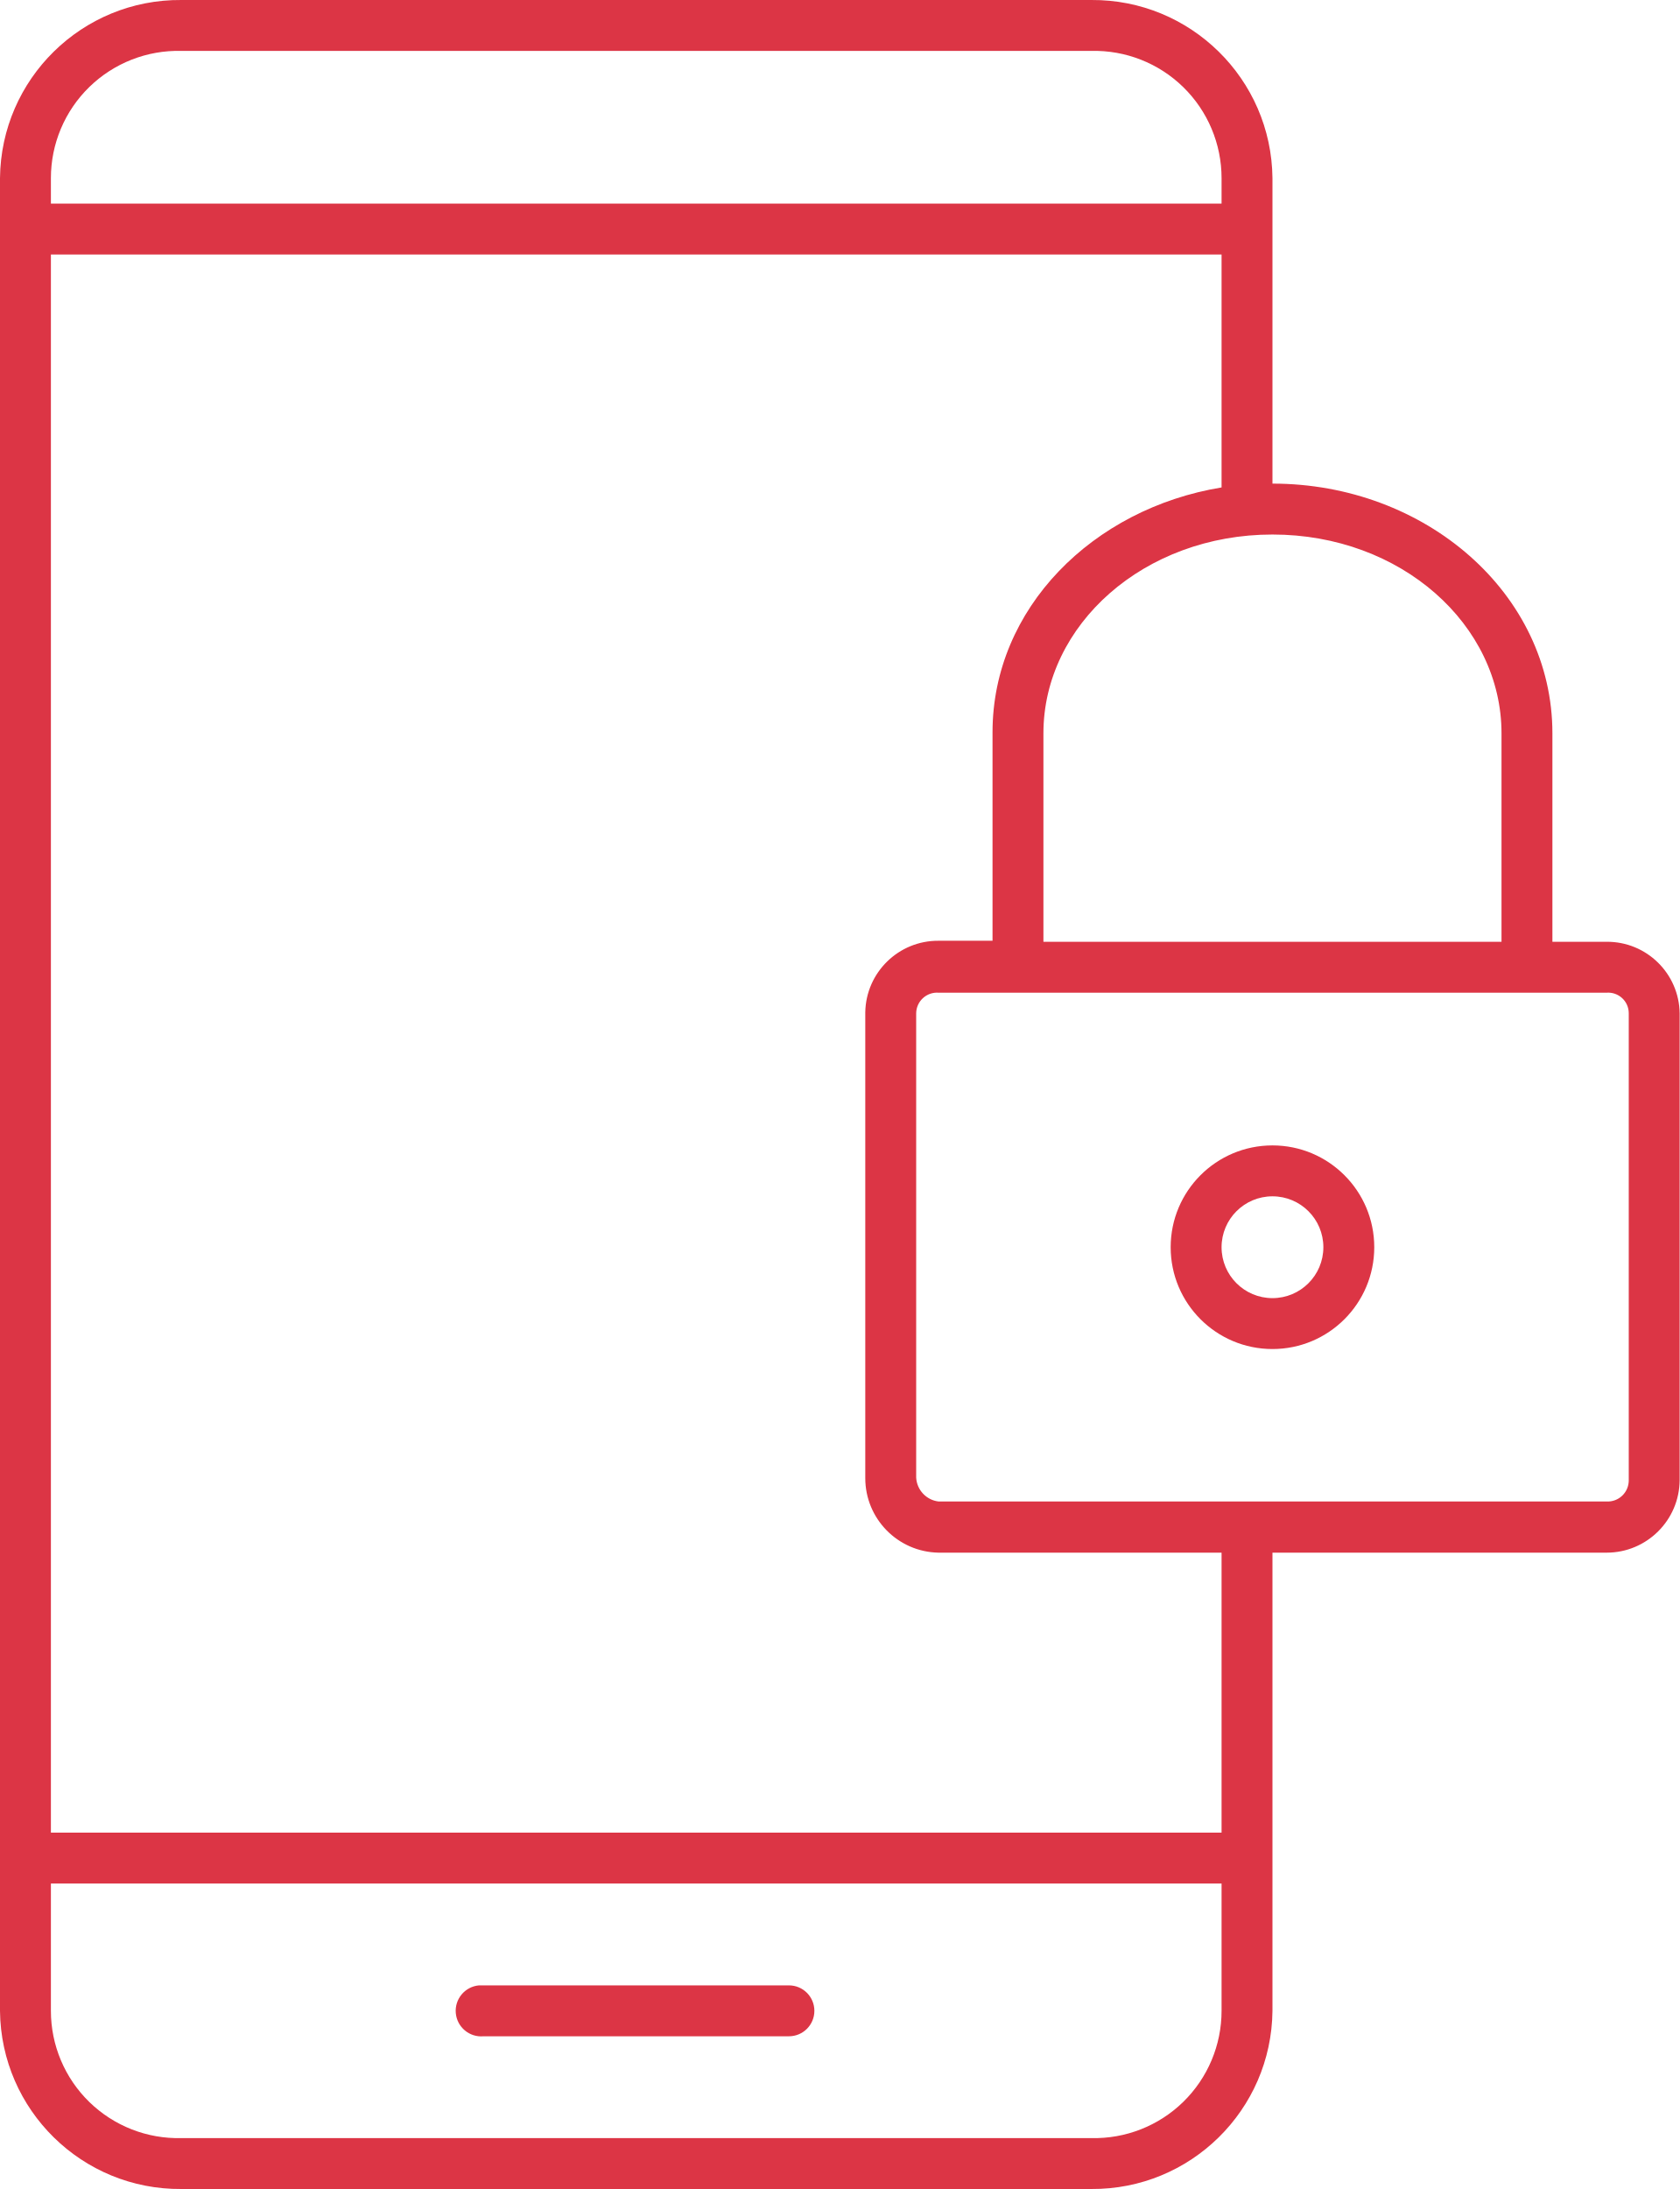
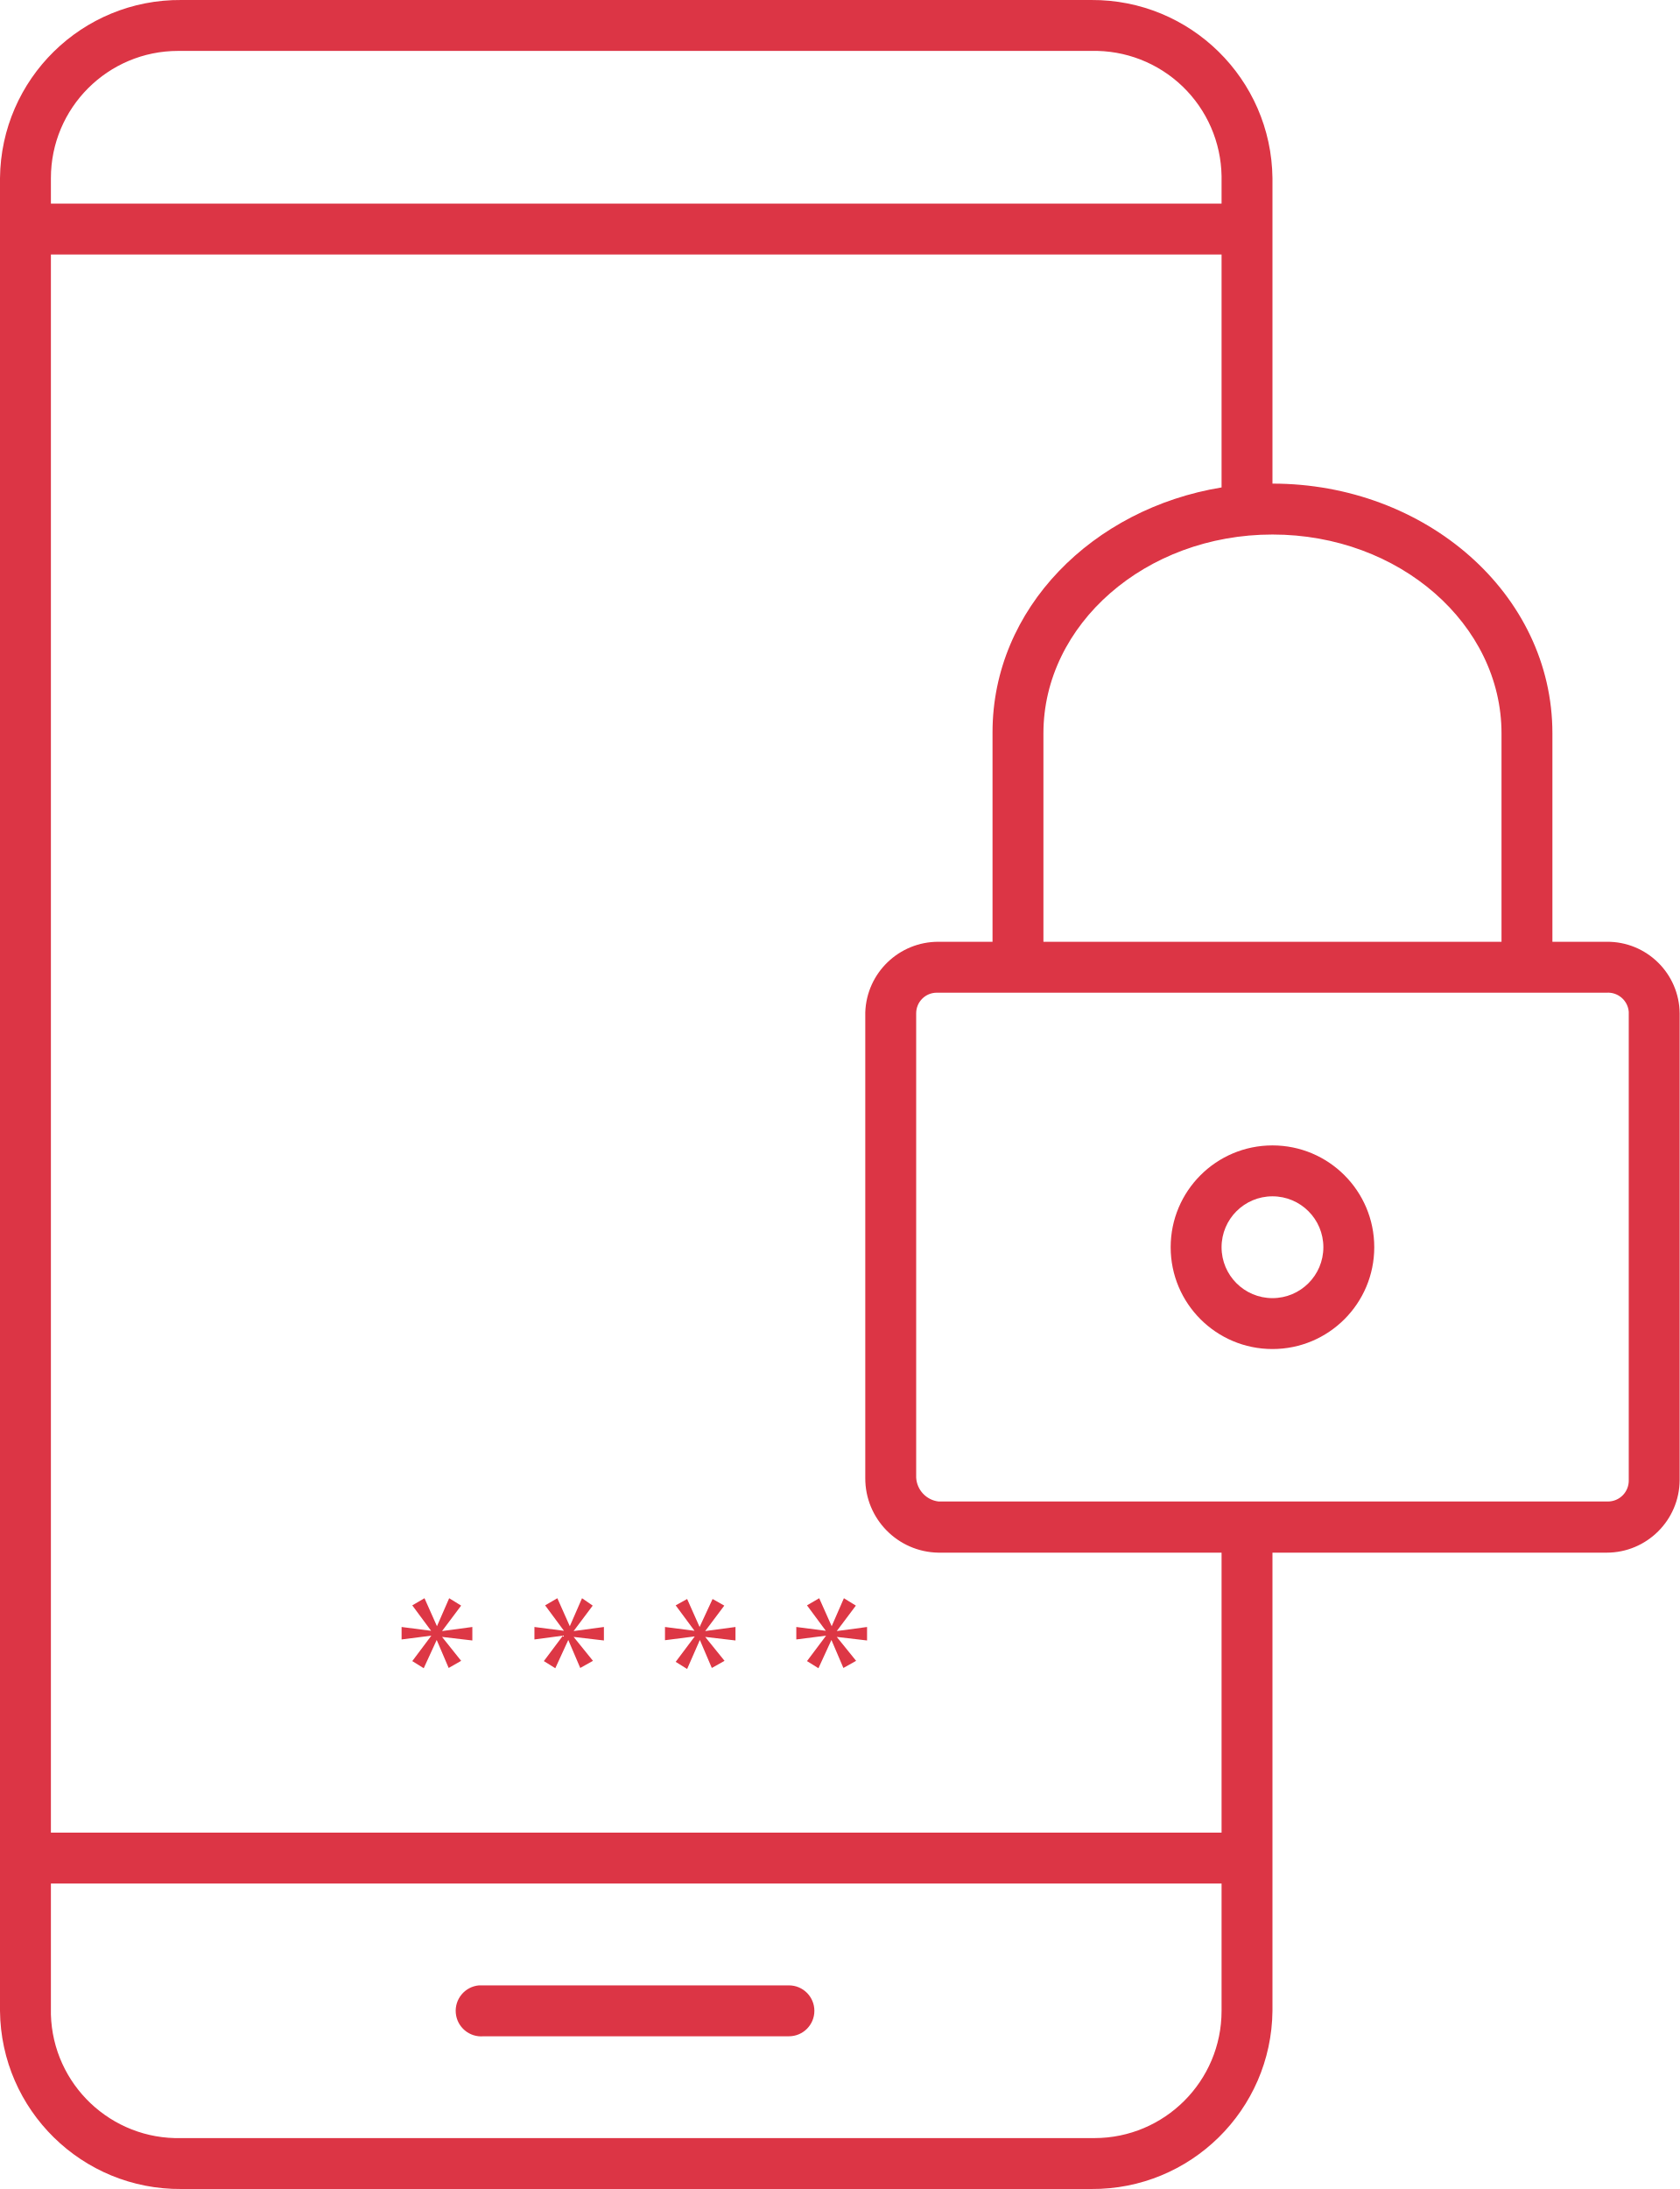
<svg xmlns="http://www.w3.org/2000/svg" id="Layer_1" data-name="Layer 1" viewBox="0 0 66 86">
  <defs>
-     <style>.cls-1{fill:#dc3545;}</style>
+     <style>.cls-1{fill:#dc3545;}.cls-2{fill:#dd3745;}</style>
  </defs>
-   <path class="cls-1" d="M9.32,2.85a7.07,7.07,0,0,0-7.13,7v72a7.07,7.07,0,0,0,7.13,7H45.07a7.07,7.07,0,0,0,7.12-7v-18H65.32A2.87,2.87,0,0,0,68.19,61V42.66a2.85,2.85,0,0,0-2.87-2.81H63.19V31.66c0-5.5-5-9.81-11-9.81v-12a7.07,7.07,0,0,0-7.12-7Zm0,2H45.07a5,5,0,0,1,5.12,5v1h-46v-1A5,5,0,0,1,9.32,4.85Zm-5.13,8h46V22c-5.06.83-9,4.75-9,9.62v8.19H39.07a2.86,2.86,0,0,0-2.88,2.81V60.91a2.93,2.93,0,0,0,2.88,2.94H50.19v11h-46Zm48,11c5.05,0,9,3.54,9,7.81v8.19h-18V31.66C43.19,27.39,47.15,23.85,52.19,23.85Zm-13.12,18H65.32a.81.81,0,0,1,.87.81V61a.83.83,0,0,1-.87.84H39.07a1,1,0,0,1-.88-.94V42.66A.82.82,0,0,1,39.07,41.85Zm13.12,6a4,4,0,1,0,4,4A4,4,0,0,0,52.19,47.85Zm0,2a2,2,0,1,1-2,2A2,2,0,0,1,52.19,49.85Zm-48,27h46v5a5,5,0,0,1-5.12,5H9.32a5,5,0,0,1-5.13-5Zm16.82,4a1,1,0,1,0,.18,2h12a1,1,0,1,0,0-2H21Z" transform="translate(-2.19 -2.85)" />
+   <path class="cls-1" d="M7.13,1.08A7.07,7.07,0,0,0,0,8.08v72a7.07,7.07,0,0,0,7.13,7H42.88a7.07,7.07,0,0,0,7.12-7v-18H63.13A2.87,2.87,0,0,0,66,59.23V40.89a2.84,2.84,0,0,0-2.87-2.81H61V29.89c0-5.5-5-9.81-11-9.81v-12a7.08,7.08,0,0,0-7.12-7Zm0,2H42.88A5,5,0,0,1,48,8h0V9.08H2v-1a5,5,0,0,1,5-5ZM2,11.08H48v9.15c-5.06.83-9,4.75-9,9.62v8.23H36.88A2.87,2.87,0,0,0,34,40.85V59.14a2.92,2.92,0,0,0,2.88,2.94H48v11H2Zm48,11c5,0,9,3.54,9,7.81v8.19H41V29.89C41,25.62,45,22.08,50,22.08Zm-13.12,18H63.13a.82.82,0,0,1,.87.75v18.4a.82.82,0,0,1-.82.84H36.88a1,1,0,0,1-.88-.94V40.89a.81.81,0,0,1,.81-.81h.07Zm13.12,6a4,4,0,1,0,4,4A4,4,0,0,0,50,46.08Zm0,2a2,2,0,1,1-2,2A2,2,0,0,1,50,48.08Zm-48,27H48v5a5,5,0,0,1-5,5H7.13A5,5,0,0,1,2,80.22H2Zm16.82,4a1,1,0,1,0,.18,2H31a1,1,0,0,0,0-2Z" transform="translate(0 -1.08)" />
+   <path class="cls-2" d="M18.12,64.16l-.75,1h0L18.56,65v.53l-1.19-.14h0l.75.94-.49.28-.47-1.1h0l-.51,1.11-.45-.28.75-1h0l-1.17.15V65l1.16.15h0l-.74-1,.48-.28.49,1.1h0l.48-1.1Z" transform="translate(0 -1.08)" />
+   <path class="cls-2" d="M33.63,64.16l-.75,1h0L34.07,65v.53l-1.19-.14h0l.76.94-.5.28-.47-1.1h0l-.51,1.11-.45-.28.75-1h0l-1.17.15V65l1.16.15h0l-.74-1,.48-.28.49,1.1h0l.48-1.1Z" transform="translate(0 -1.08)" />
+   <path class="cls-2" d="M28.46,64.16l-.75,1h0L28.9,65v.53l-1.19-.14h0l.76.94-.5.28-.47-1.1h0L27,66.65l-.45-.28.75-1h0l-1.17.15V65l1.16.15h0l-.74-1L27,63.9l.49,1.1h0L28,63.9Z" transform="translate(0 -1.08)" />
+   <path class="cls-2" d="M23.29,64.16l-.75,1h0L23.73,65v.53l-1.19-.14h0l.76.94-.5.28-.47-1.1h0l-.51,1.11-.45-.28.75-1h0L21,65.49V65l1.16.15h0l-.74-1,.48-.28.49,1.1h0l.48-1.1Z" transform="translate(0 -1.08)" />
</svg>
